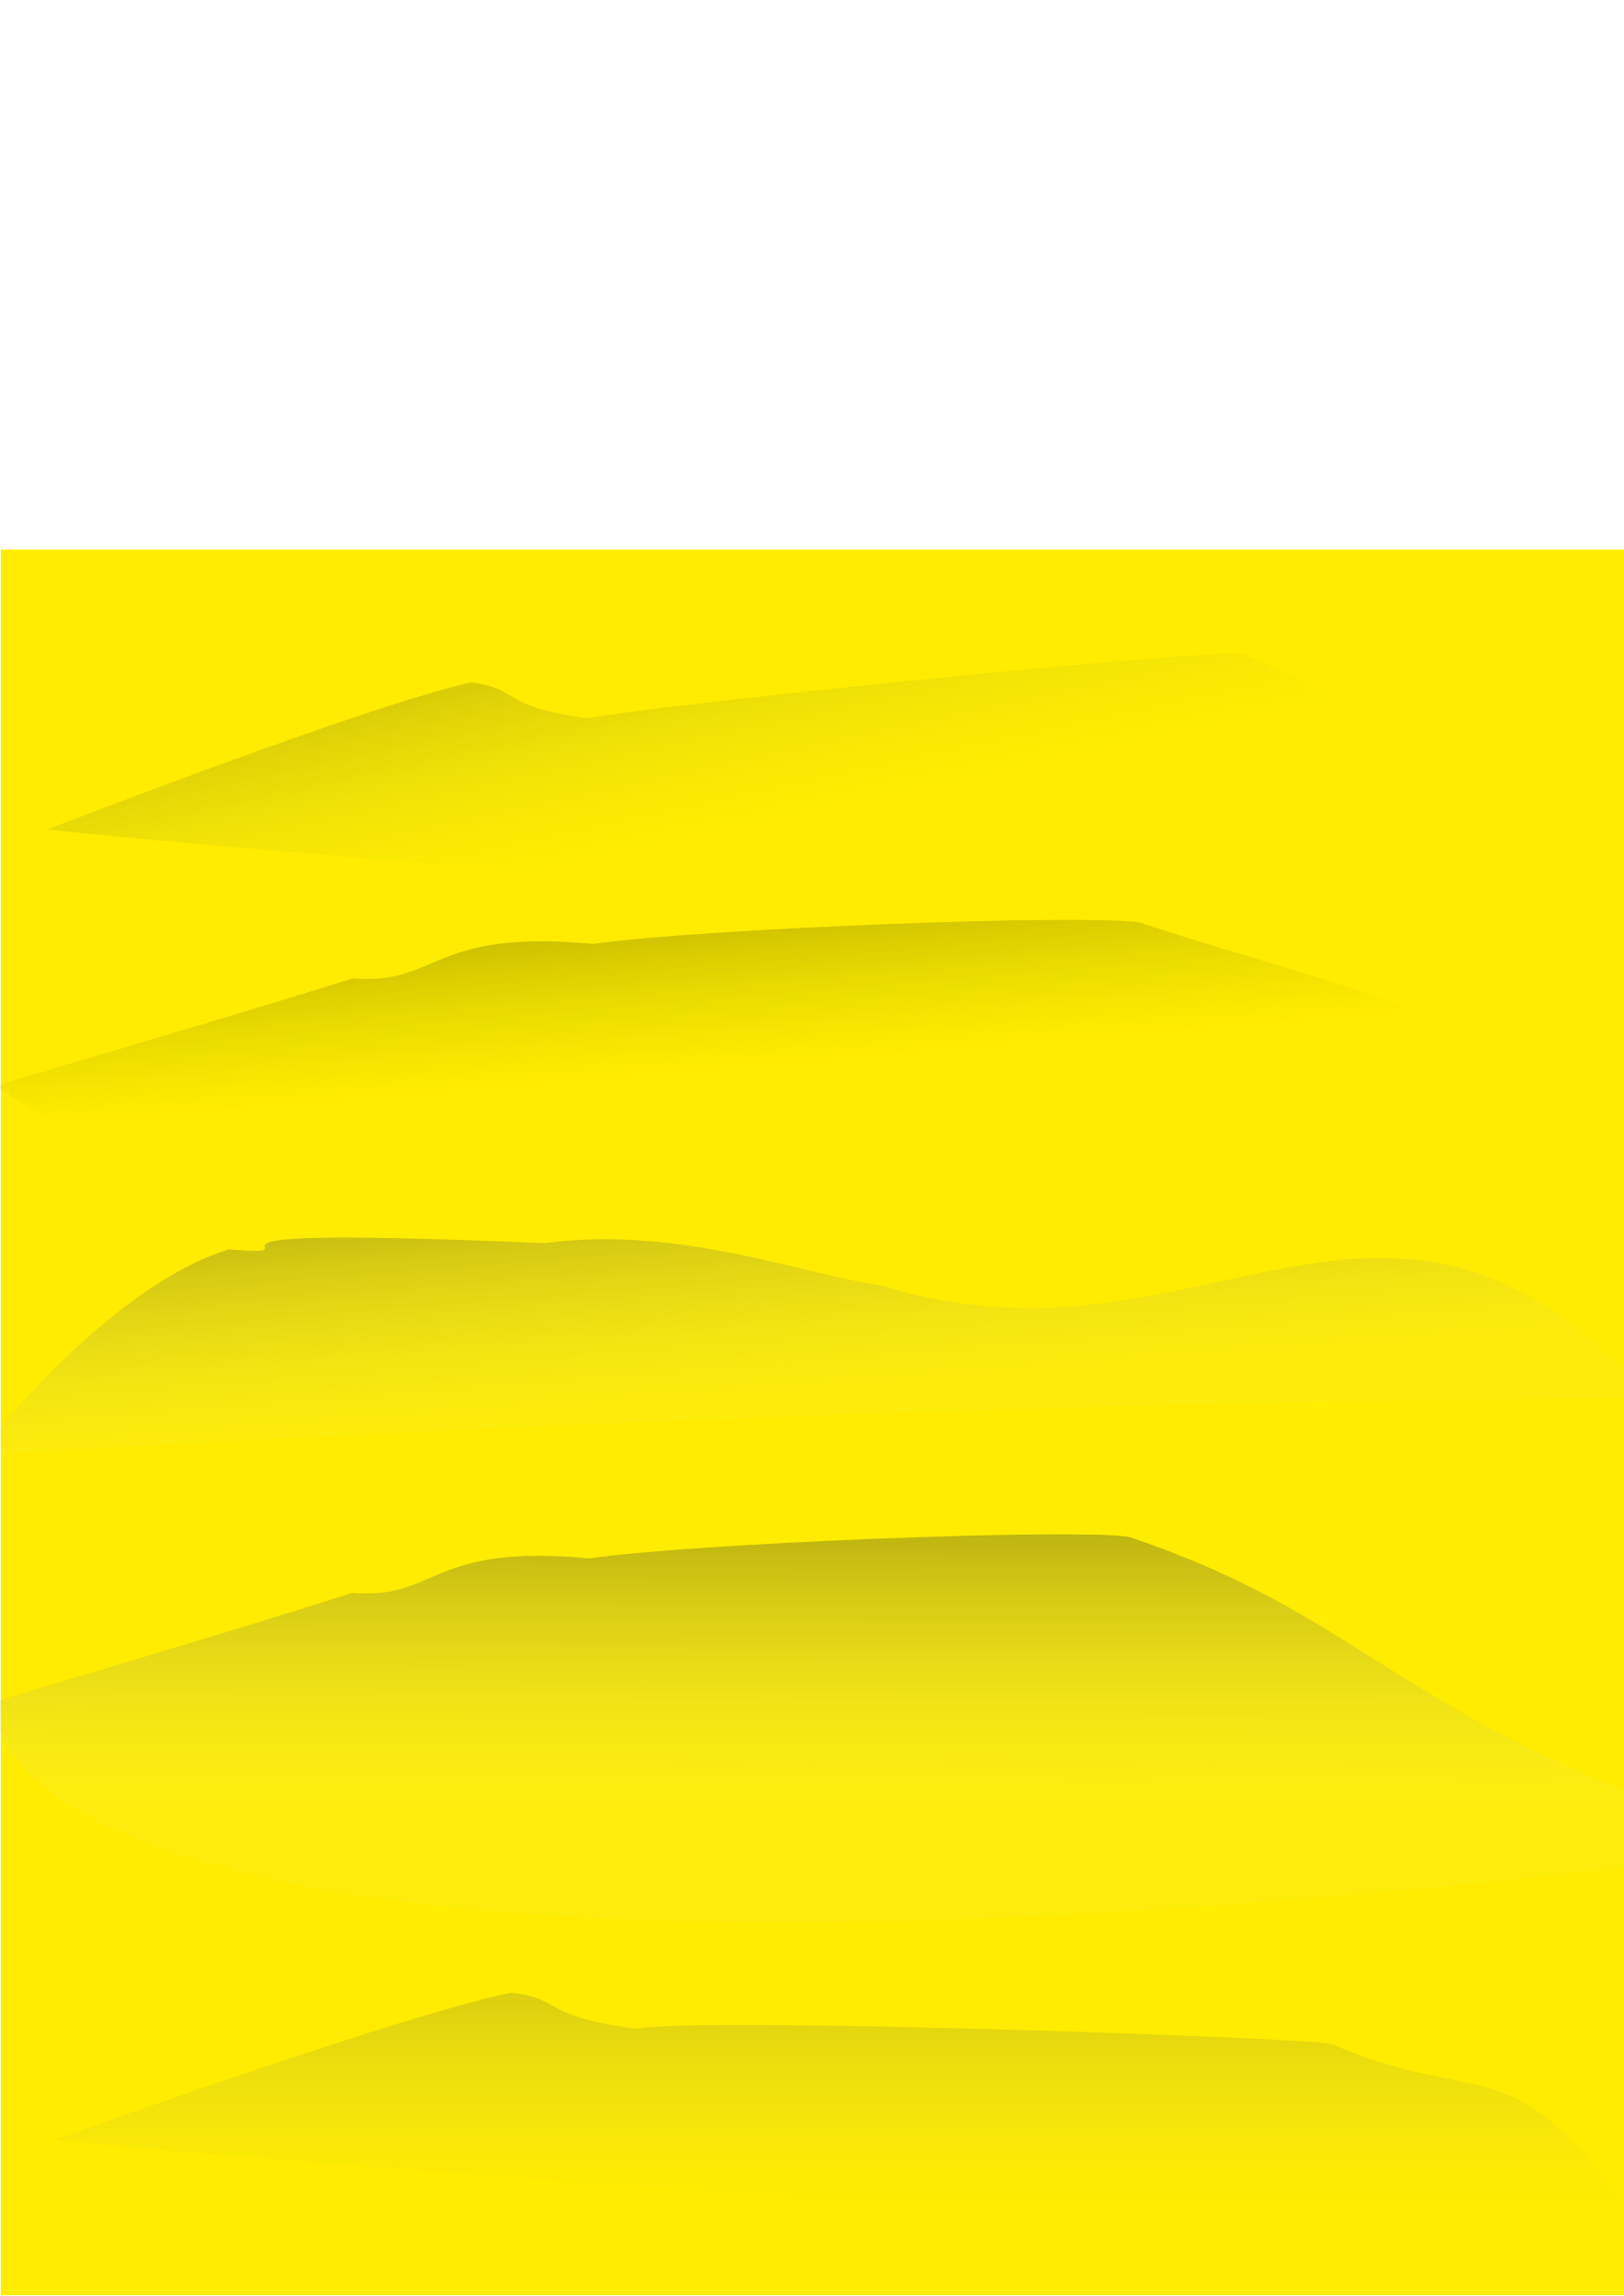
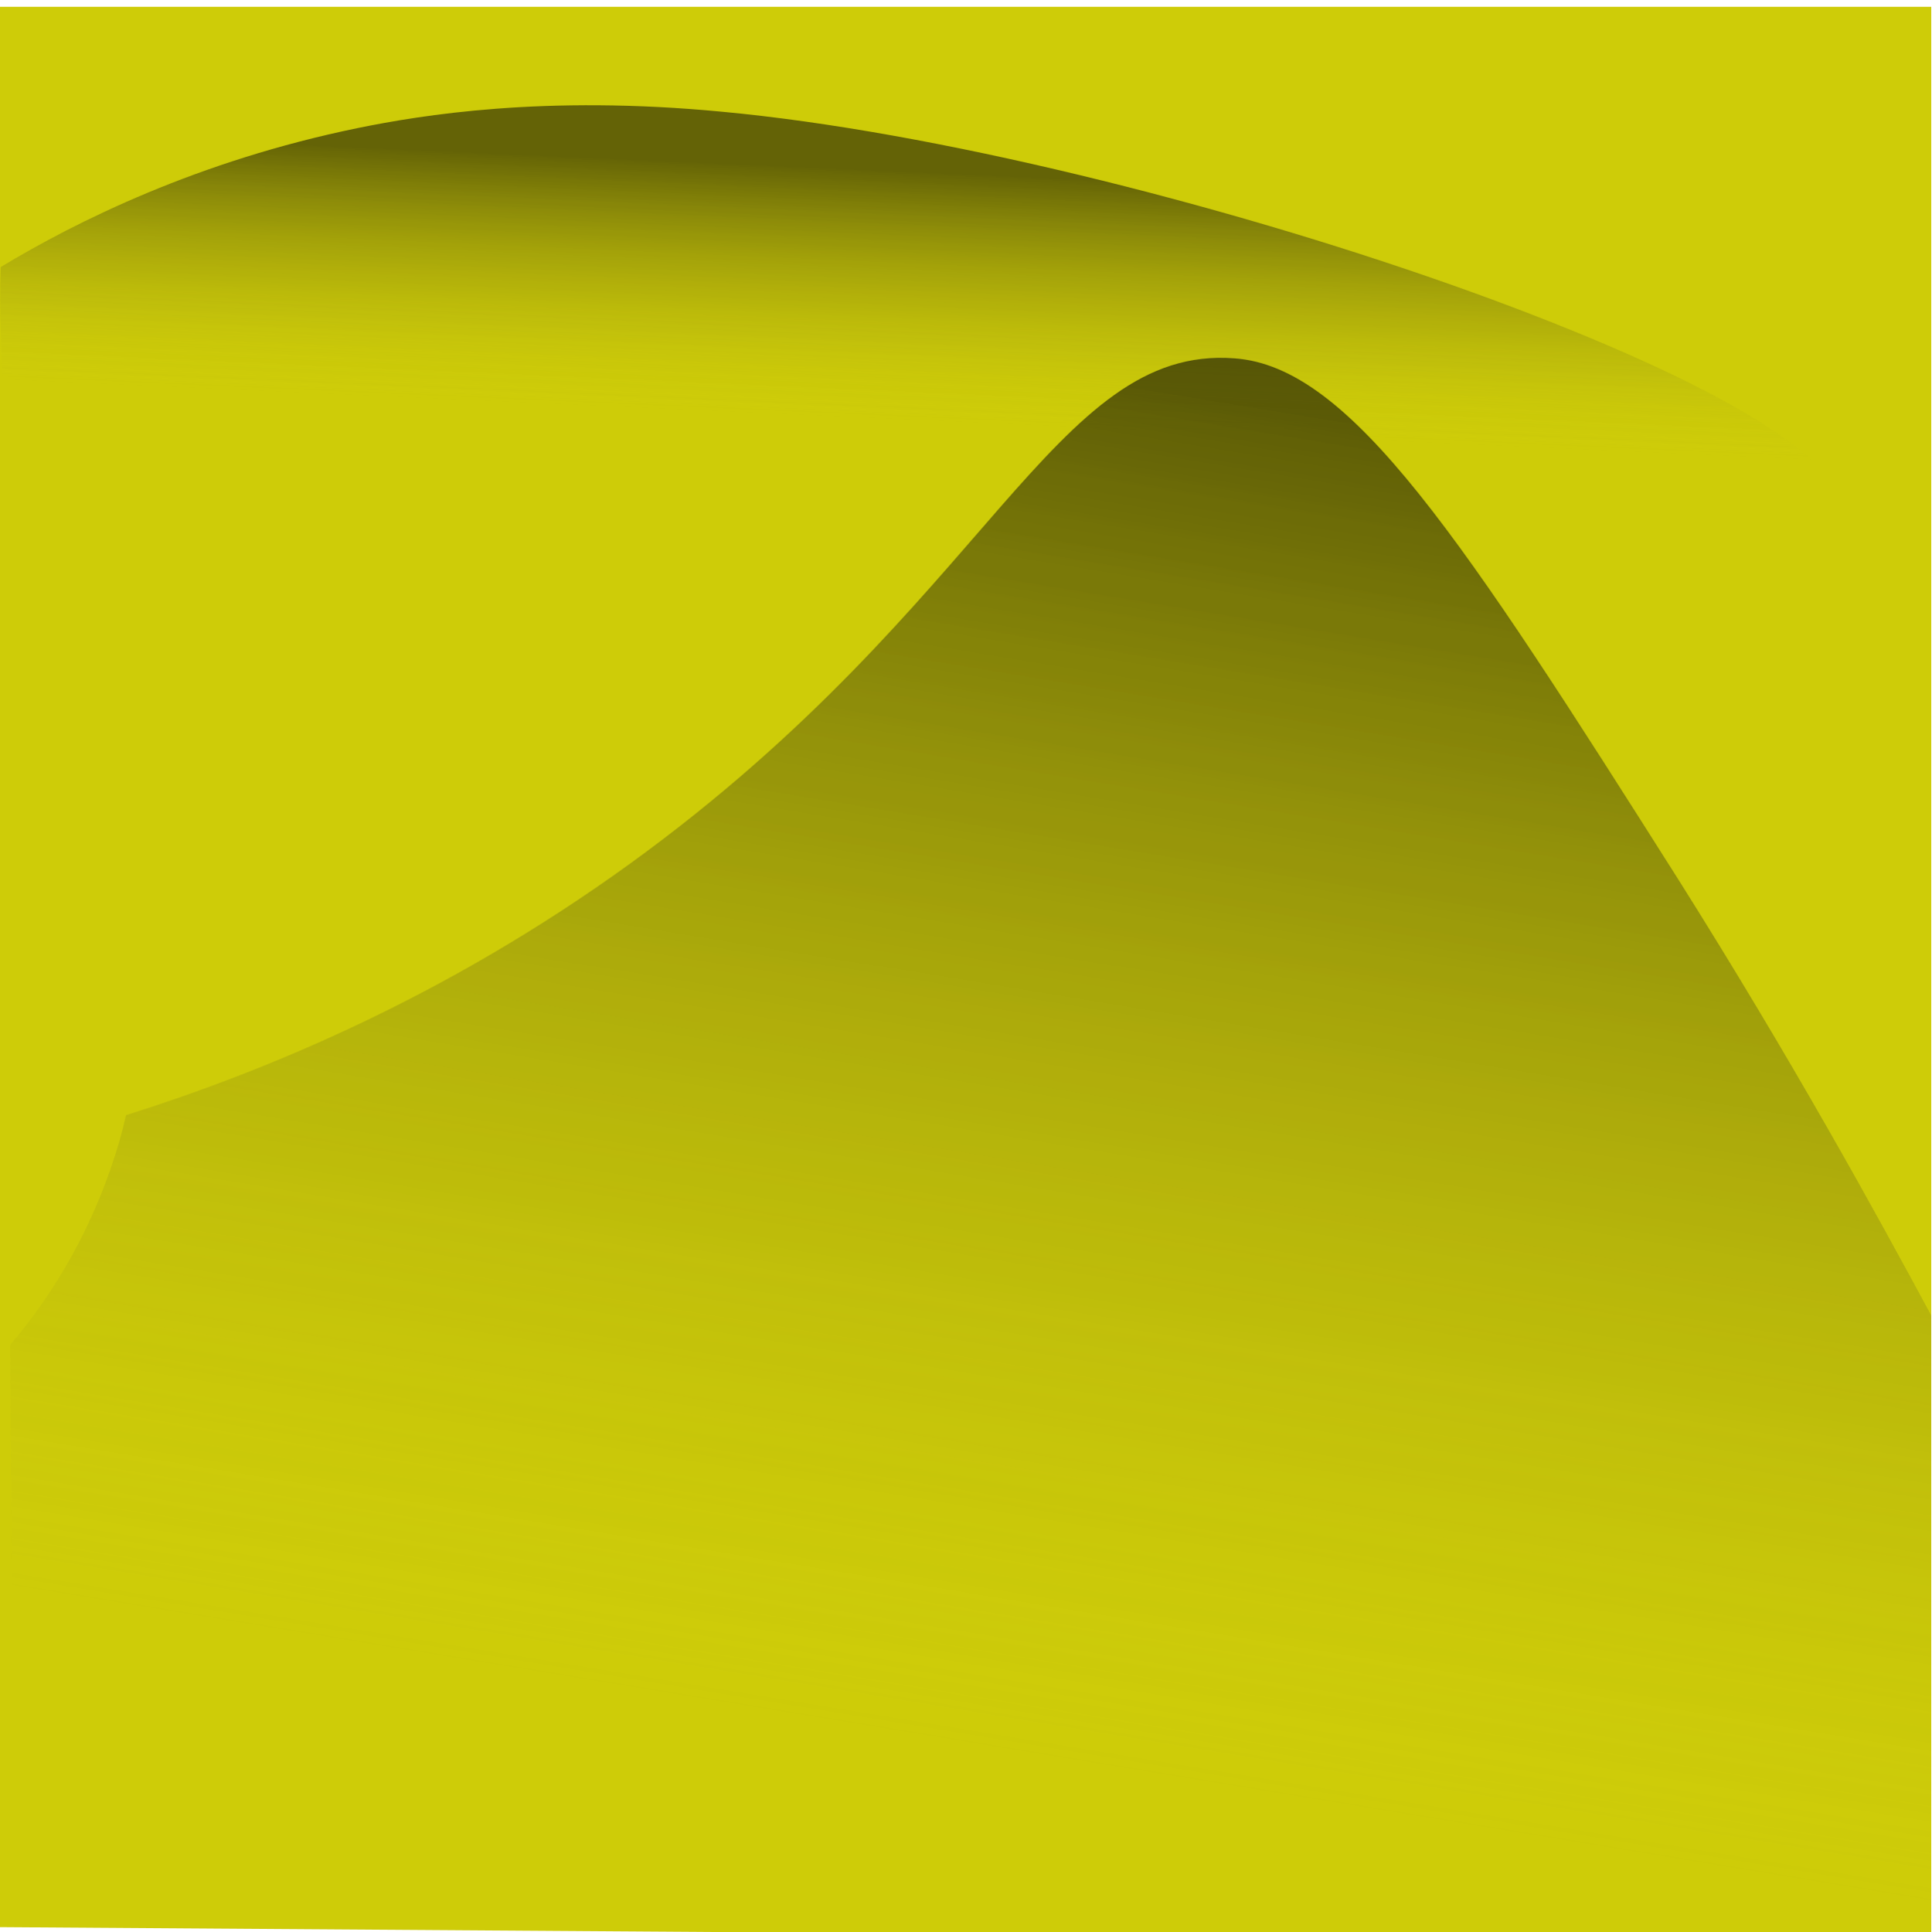
- <svg xmlns="http://www.w3.org/2000/svg" xmlns:xlink="http://www.w3.org/1999/xlink" width="744.094" height="1052.362" id="svg3344" version="1.1" viewBox="0 0 744.094 1052.362">
-   <defs id="defs3346">
-     <linearGradient id="linearGradient4325">
-       <stop id="stop4327" offset="0" style="stop-color:#3b3b00;stop-opacity:0.602" />
-       <stop id="stop4329" offset="1" style="stop-color:#e6e632;stop-opacity:0" />
-     </linearGradient>
-     <linearGradient id="linearGradient4319">
-       <stop id="stop4321" offset="0" style="stop-color:#3b3b00;stop-opacity:0.602" />
-       <stop id="stop4323" offset="1" style="stop-color:#acac00;stop-opacity:0" />
-     </linearGradient>
-     <linearGradient id="linearGradient4313">
-       <stop style="stop-color:#3b3b00;stop-opacity:0.602" offset="0" id="stop4315" />
-       <stop style="stop-color:#e1e172;stop-opacity:0.098" offset="1" id="stop4317" />
-     </linearGradient>
-     <linearGradient id="linearGradient4307">
-       <stop id="stop4309" offset="0" style="stop-color:#3b3b00;stop-opacity:0.602" />
-       <stop id="stop4311" offset="1" style="stop-color:#fcfc7e;stop-opacity:0.097" />
-     </linearGradient>
-     <linearGradient id="linearGradient4216">
-       <stop style="stop-color:#3b3b00;stop-opacity:0.602" offset="0" id="stop4218" />
-       <stop style="stop-color:#d1d167;stop-opacity:0" offset="1" id="stop4220" />
-     </linearGradient>
-     <linearGradient xlink:href="#linearGradient4325" id="linearGradient4222" x1="-338.927" y1="469.079" x2="-305.035" y2="697.098" gradientUnits="userSpaceOnUse" gradientTransform="matrix(0.5475111,0,0,0.7894083,384.3488,-137.9329)" />
-     <linearGradient gradientTransform="translate(682.8571,-142.8571)" xlink:href="#linearGradient4319" id="linearGradient4222-6" x1="-340" y1="512.362" x2="-330" y2="632.362" gradientUnits="userSpaceOnUse" />
-     <linearGradient gradientTransform="matrix(1.261404,0,0,1.196304,768.4342,-118.657)" xlink:href="#linearGradient4313" id="linearGradient4222-4" x1="-340" y1="512.362" x2="-330" y2="632.362" gradientUnits="userSpaceOnUse" />
-     <linearGradient gradientTransform="matrix(0.9870339,0,0,1,676.0001,138.7877)" xlink:href="#linearGradient4307" id="linearGradient4222-6-4" x1="-340" y1="512.362" x2="-340.414" y2="693.575" gradientUnits="userSpaceOnUse" />
-     <linearGradient xlink:href="#linearGradient4216" id="linearGradient4222-2" x1="-297.896" y1="442.985" x2="-297.896" y2="696.339" gradientUnits="userSpaceOnUse" gradientTransform="matrix(0.5901072,0,0,0.7894083,415.7903,462.666)" />
-   </defs>
-   <g id="layer1">
-     <path style="fill:none;fill-rule:evenodd;stroke:#000000;stroke-width:1px;stroke-linecap:butt;stroke-linejoin:miter;stroke-opacity:1" d="M 560,92.362 Z" id="path3358" />
-     <rect style="fill:#ffec00;fill-opacity:1;stroke:#ffff00;stroke-width:0.849;stroke-opacity:0.112" id="rect4166" width="771.815" height="800.015" x="-772.24" y="251.923" ry="0" transform="scale(-1,1)" />
-     <path style="fill:url(#linearGradient4222);fill-opacity:1;fill-rule:evenodd;stroke:none;stroke-width:1px;stroke-linecap:butt;stroke-linejoin:miter;stroke-opacity:1" d="m 22.138,380.009 c 0,0 148.81,-57.647 193.868,-67.244 21.895,2.529 12.281,10.957 53.209,16.459 26.767,-5.502 286.131,-32.438 301.147,-29.39 64.428,30.779 73.153,33.765 126.912,123.87 -185.629,1.768 -679.914,-42.343 -675.136,-43.694 z" id="path4168" />
-     <path style="fill:url(#linearGradient4222-6);fill-opacity:1;fill-rule:evenodd;stroke:none;stroke-width:1px;stroke-linecap:butt;stroke-linejoin:miter;stroke-opacity:1" d="m -1.714,497.443 c 0,0 118.446,-34.68 163.191,-48.99 39.99,3.204 35.407,-22.785 110.161,-15.816 48.888,-6.97 222.92,-13.759 250.347,-9.898 117.675,38.99 157.101,32.481 255.289,146.623 C 680,892.362 -10.439,499.155 -1.714,497.443 Z" id="path4168-2" />
-     <path style="fill:url(#linearGradient4222-4);fill-opacity:1.0;fill-rule:evenodd;stroke:none;stroke-width:1px;stroke-linecap:butt;stroke-linejoin:miter;stroke-opacity:1" d="m -10.214,666.702 c 0,0 58.674,-76.905 115.116,-94.024 50.443,3.833 -50.738,-11.207 144.819,-2.869 61.668,-8.338 118.734,14.572 153.33,19.19 148.436,46.644 230.368,-84.834 354.222,51.715 -427.667,2.679 -778.494,28.037 -767.488,25.988 z" id="path4168-28" />
-     <path style="fill:url(#linearGradient4222-6-4);fill-opacity:1;fill-rule:evenodd;stroke:none;stroke-width:1px;stroke-linecap:butt;stroke-linejoin:miter;stroke-opacity:1" d="m 0.306,779.087 c 0,0 116.91,-34.68 161.075,-48.99 39.471,3.204 34.948,-22.785 108.733,-15.816 48.254,-6.97 220.03,-13.759 247.101,-9.898 C 633.364,743.373 640,792.362 819.701,846.966 -20,952.362 -8.307,780.8 0.306,779.087 Z" id="path4168-2-5" />
-     <path style="fill:url(#linearGradient4222-2);fill-opacity:1;fill-rule:evenodd;stroke:none;stroke-width:1px;stroke-linecap:butt;stroke-linejoin:miter;stroke-opacity:1" d="m 25.399,980.608 c 0,0 160.388,-57.647 208.951,-67.245 23.598,2.529 13.236,10.957 57.349,16.459 28.849,-5.502 302.331,3.928 318.515,6.975 69.441,30.779 84.906,-2.6 142.847,87.504 -200.07,1.768 -732.811,-42.343 -727.662,-43.694 z" id="path4168-284" />
-   </g>
+ <svg xmlns="http://www.w3.org/2000/svg" version="1.1" id="Слой_1" x="0px" y="0px" viewBox="0 0 283.5 283.5" style="enable-background:new 0 0 283.5 283.5;" xml:space="preserve">
+   <style type="text/css">
+ 	.st0{fill:#CECC08;}
+ 	.st1{opacity:0.74;fill:url(#SVGID_1_);enable-background:new    ;}
+ 	.st2{opacity:0.81;fill:url(#SVGID_2_);enable-background:new    ;}
+ </style>
+   <polygon class="st0" points="283.5,284.4 283.5,1 0,1 0,282.9 219.5,284.4 " />
+   <linearGradient id="SVGID_1_" gradientUnits="userSpaceOnUse" x1="130.553" y1="125.222" x2="137.226" y2="275.833" gradientTransform="matrix(1 0 0 -1 0 284.54)">
+     <stop offset="0.648" style="stop-color:#BDBC1E;stop-opacity:0" />
+     <stop offset="0.89" style="stop-color:#030304;stop-opacity:0.7" />
+   </linearGradient>
+   <path class="st1" d="M270.1,75.2c3.5-16.8-101.9-53-164.1-58.8c-26.1-2.5-44.2,0.5-53.5,2.4C29.1,23.6,11.2,32.5,0.1,39.2  c-0.1,3-0.1,6.1,0,9.3c0.1,6.4,0.6,12.3,1.2,17.9C206.8,90.7,267.5,87.4,270.1,75.2z" />
+   <linearGradient id="SVGID_2_" gradientUnits="userSpaceOnUse" x1="92.81" y1="542.686" x2="182.676" y2="-4.481">
+     <stop offset="0.524" style="stop-color:#BDBC1E;stop-opacity:0" />
+     <stop offset="0.89" style="stop-color:#030304;stop-opacity:0.7" />
+   </linearGradient>
+   <path class="st2" d="M283.5,193.1c-8.3-15.4-20.5-37.6-37-63.8c-31.9-50.4-48.2-75.5-65.3-76.7c-26.5-2-35.9,35.9-88.6,74.1  c-27.6,20-54.4,30.8-74.1,37c-0.6,2.6-4.2,18.8-17,33.7L2,281.4l281.5,2.1C283.5,241.8,283.5,197.1,283.5,193.1z" />
</svg>
